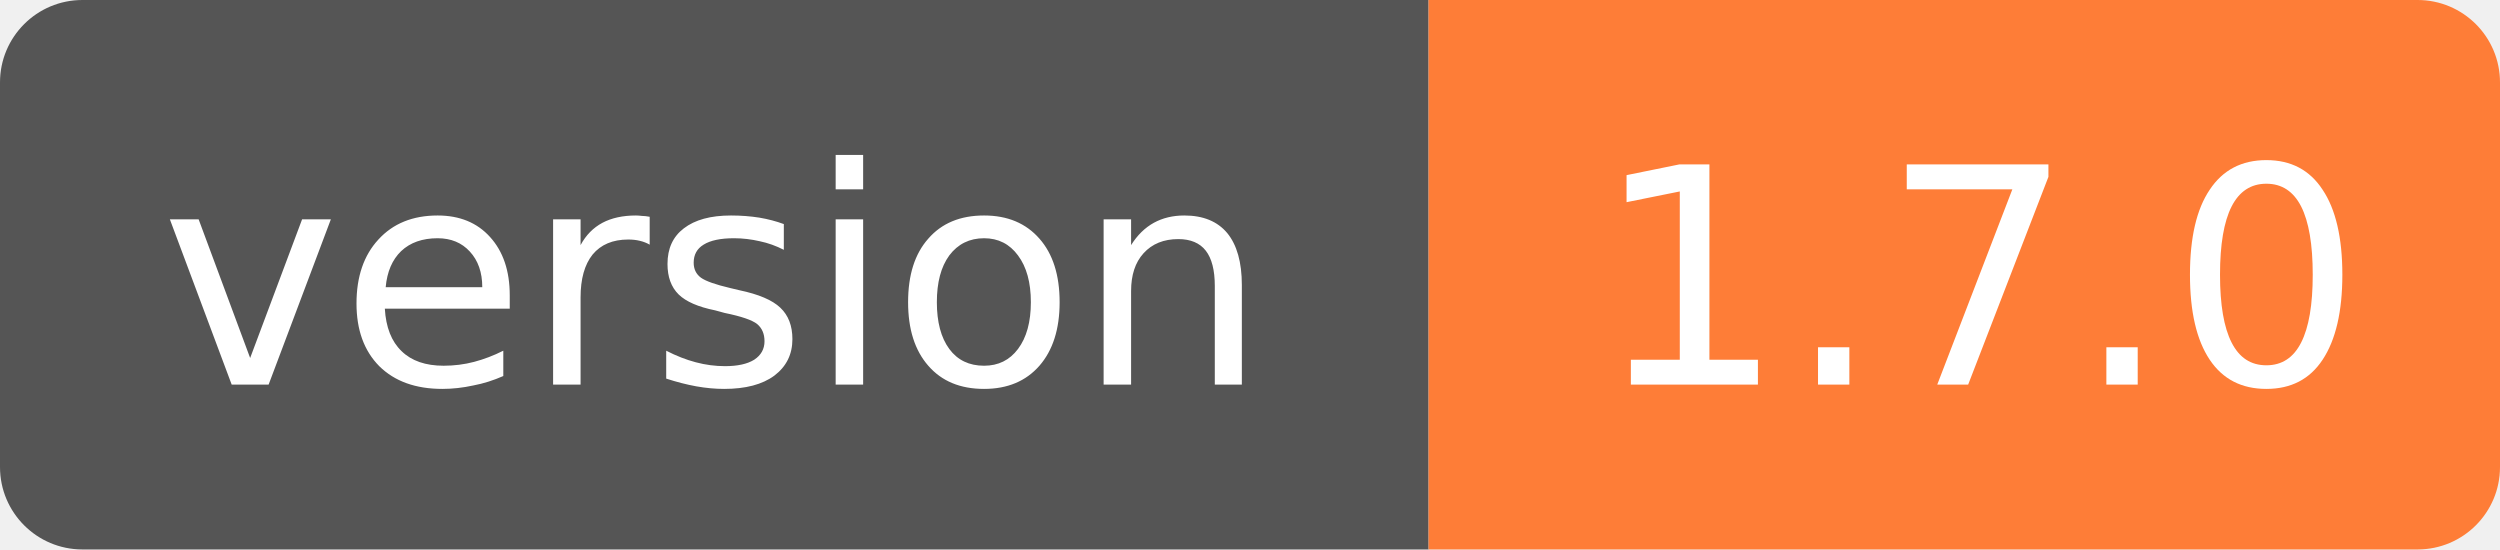
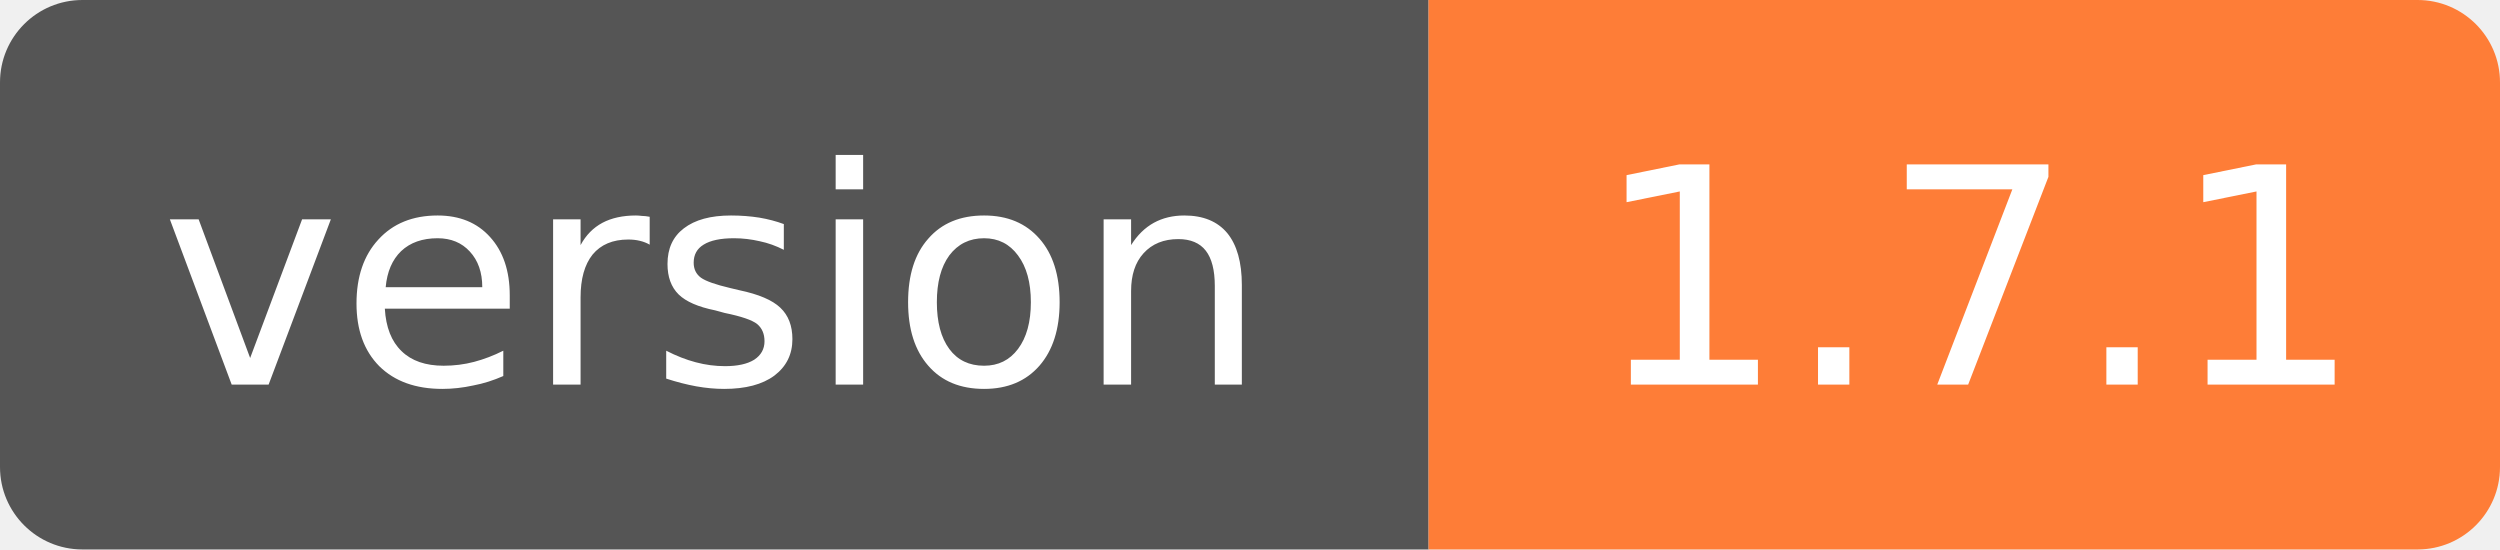
- <svg xmlns="http://www.w3.org/2000/svg" width="91" height="20" role="img" aria-label="version: 1.7.0">
+ <svg xmlns="http://www.w3.org/2000/svg" width="91" height="20" role="img" aria-label="version: 1.7.1">
  <clipPath id="r">
    <rect width="91" height="20" rx="3" />
  </clipPath>
  <g clip-path="url(#r)">
    <rect width="52" height="20" fill="#555" />
    <rect x="52" width="39" height="20" fill="#fe7d37" />
  </g>
  <g fill="#fff" text-anchor="middle" font-family="Verdana,Geneva,DejaVu Sans,sans-serif" font-size="11">
    <text x="26" y="14">version</text>
-     <text x="72" y="14">1.7.0</text>
+     <text x="72" y="14">1.7.1</text>
  </g>
</svg>
